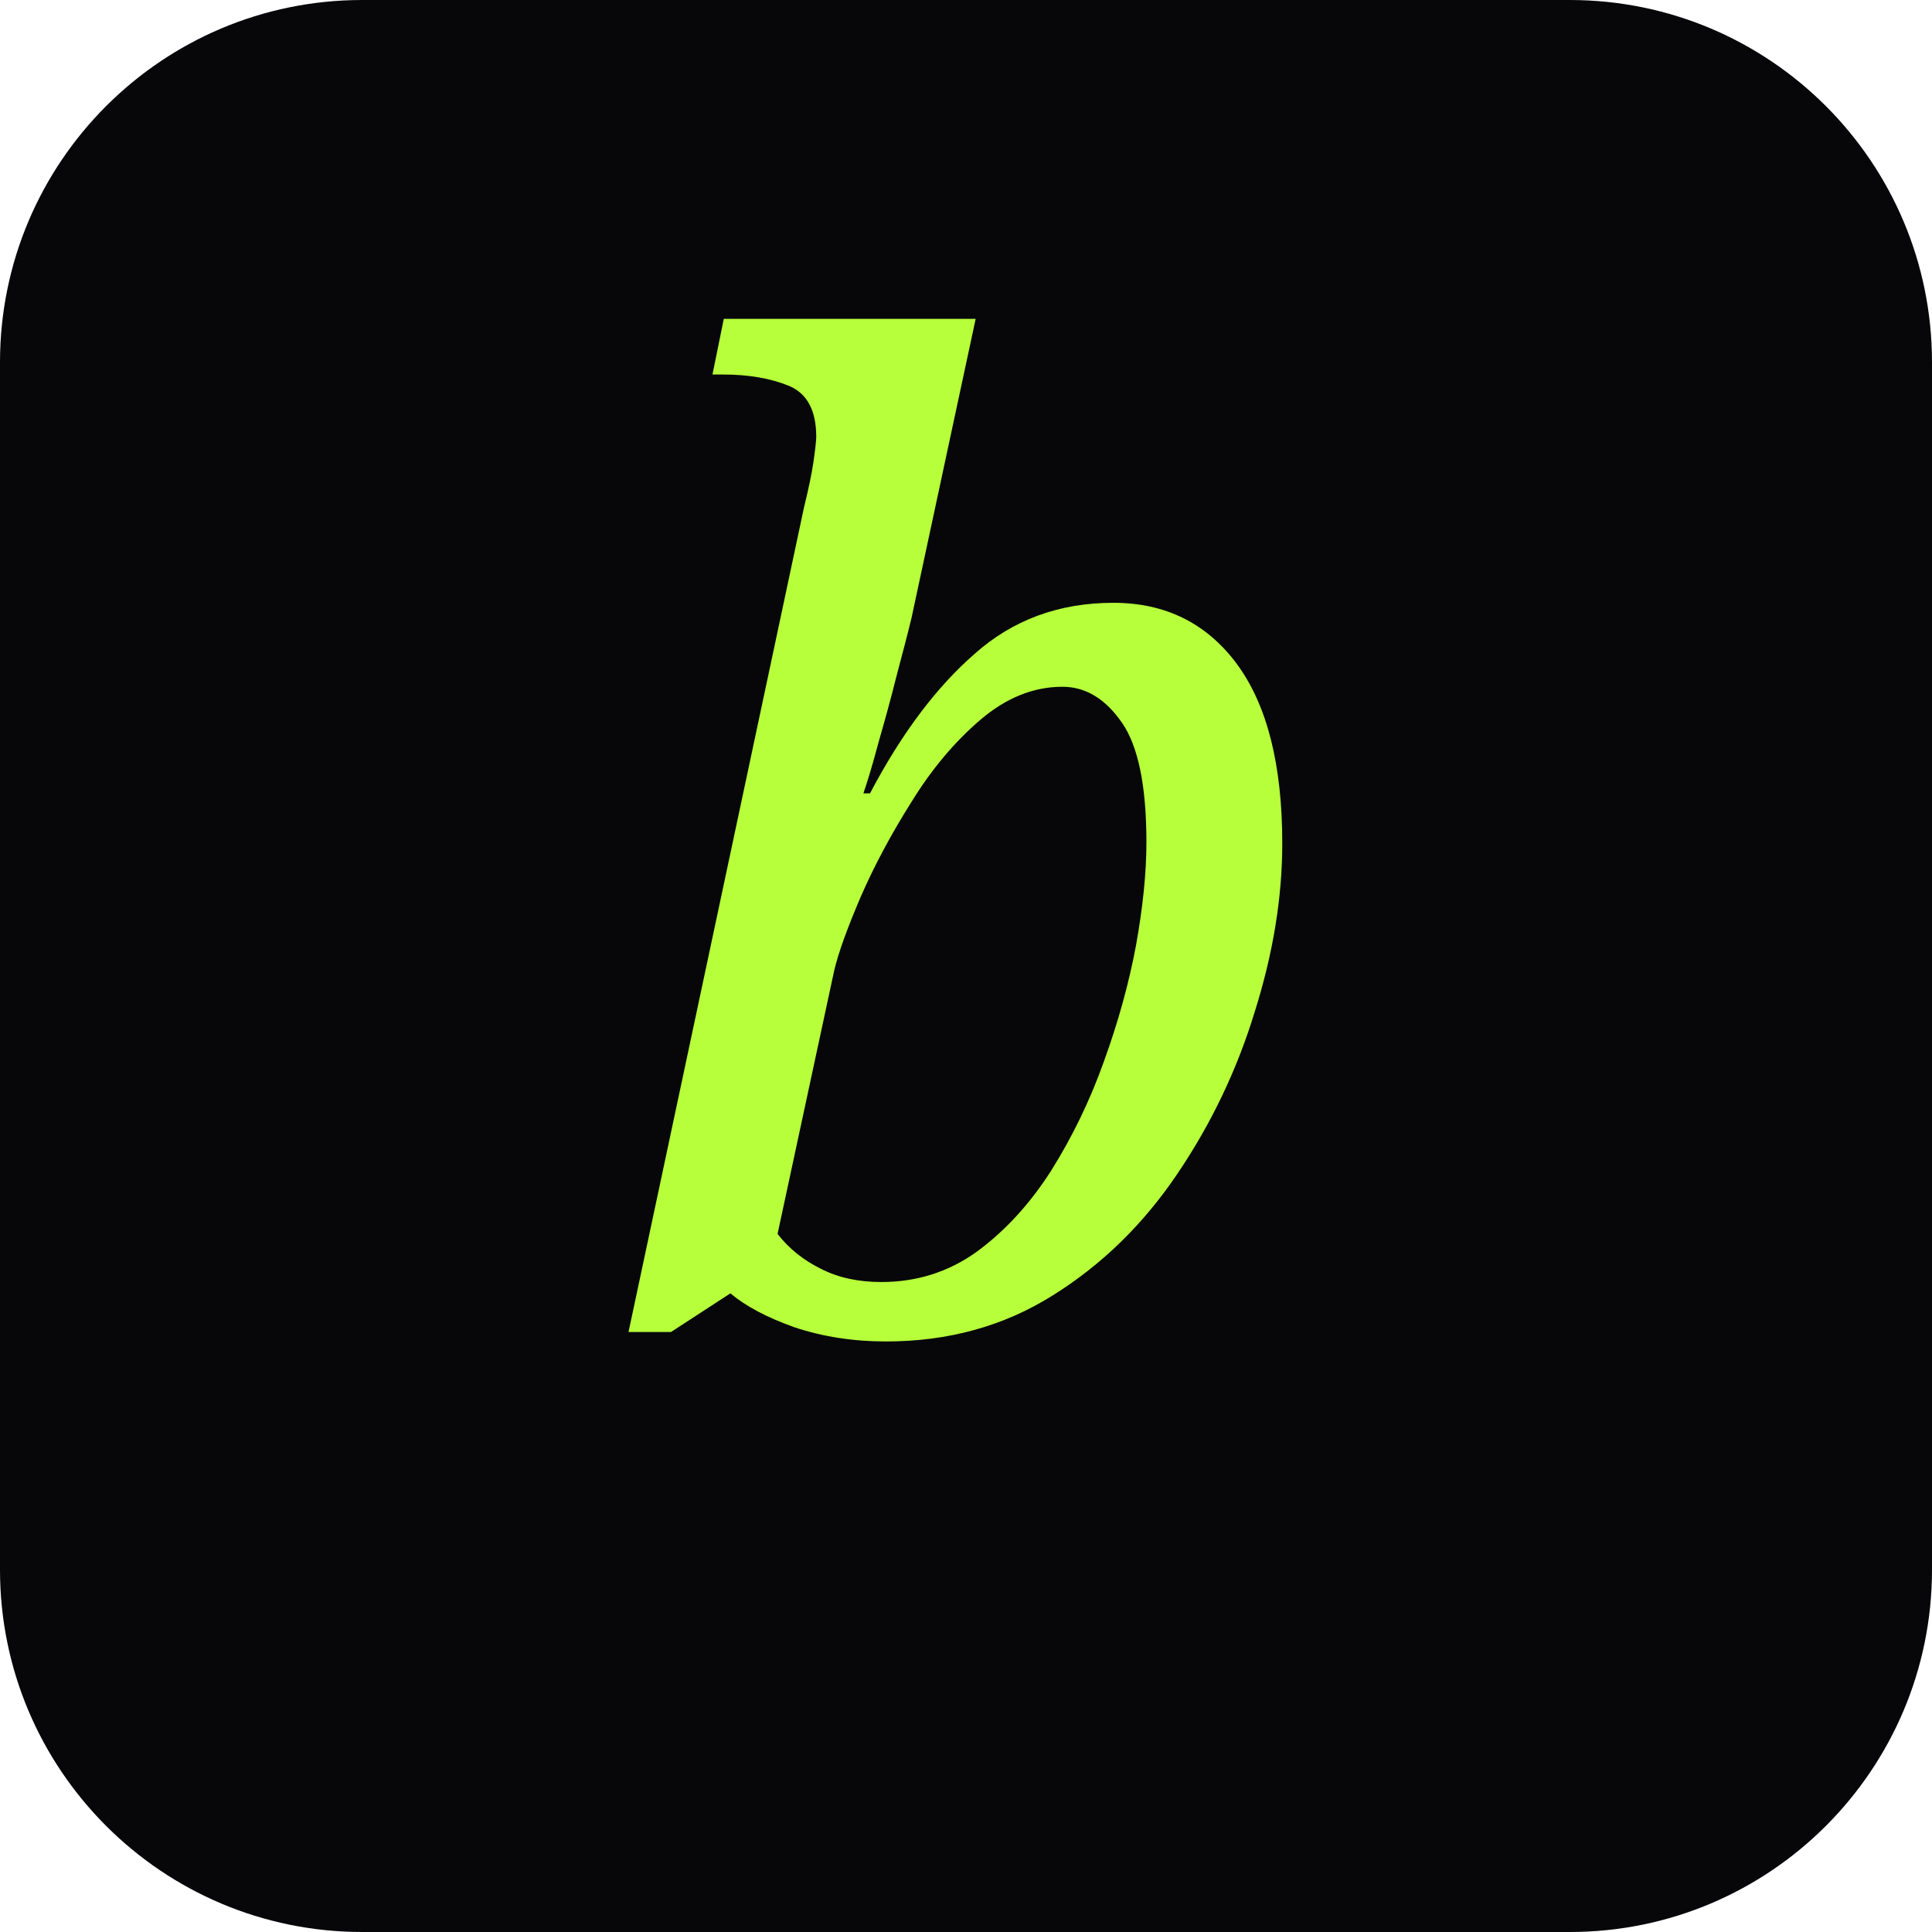
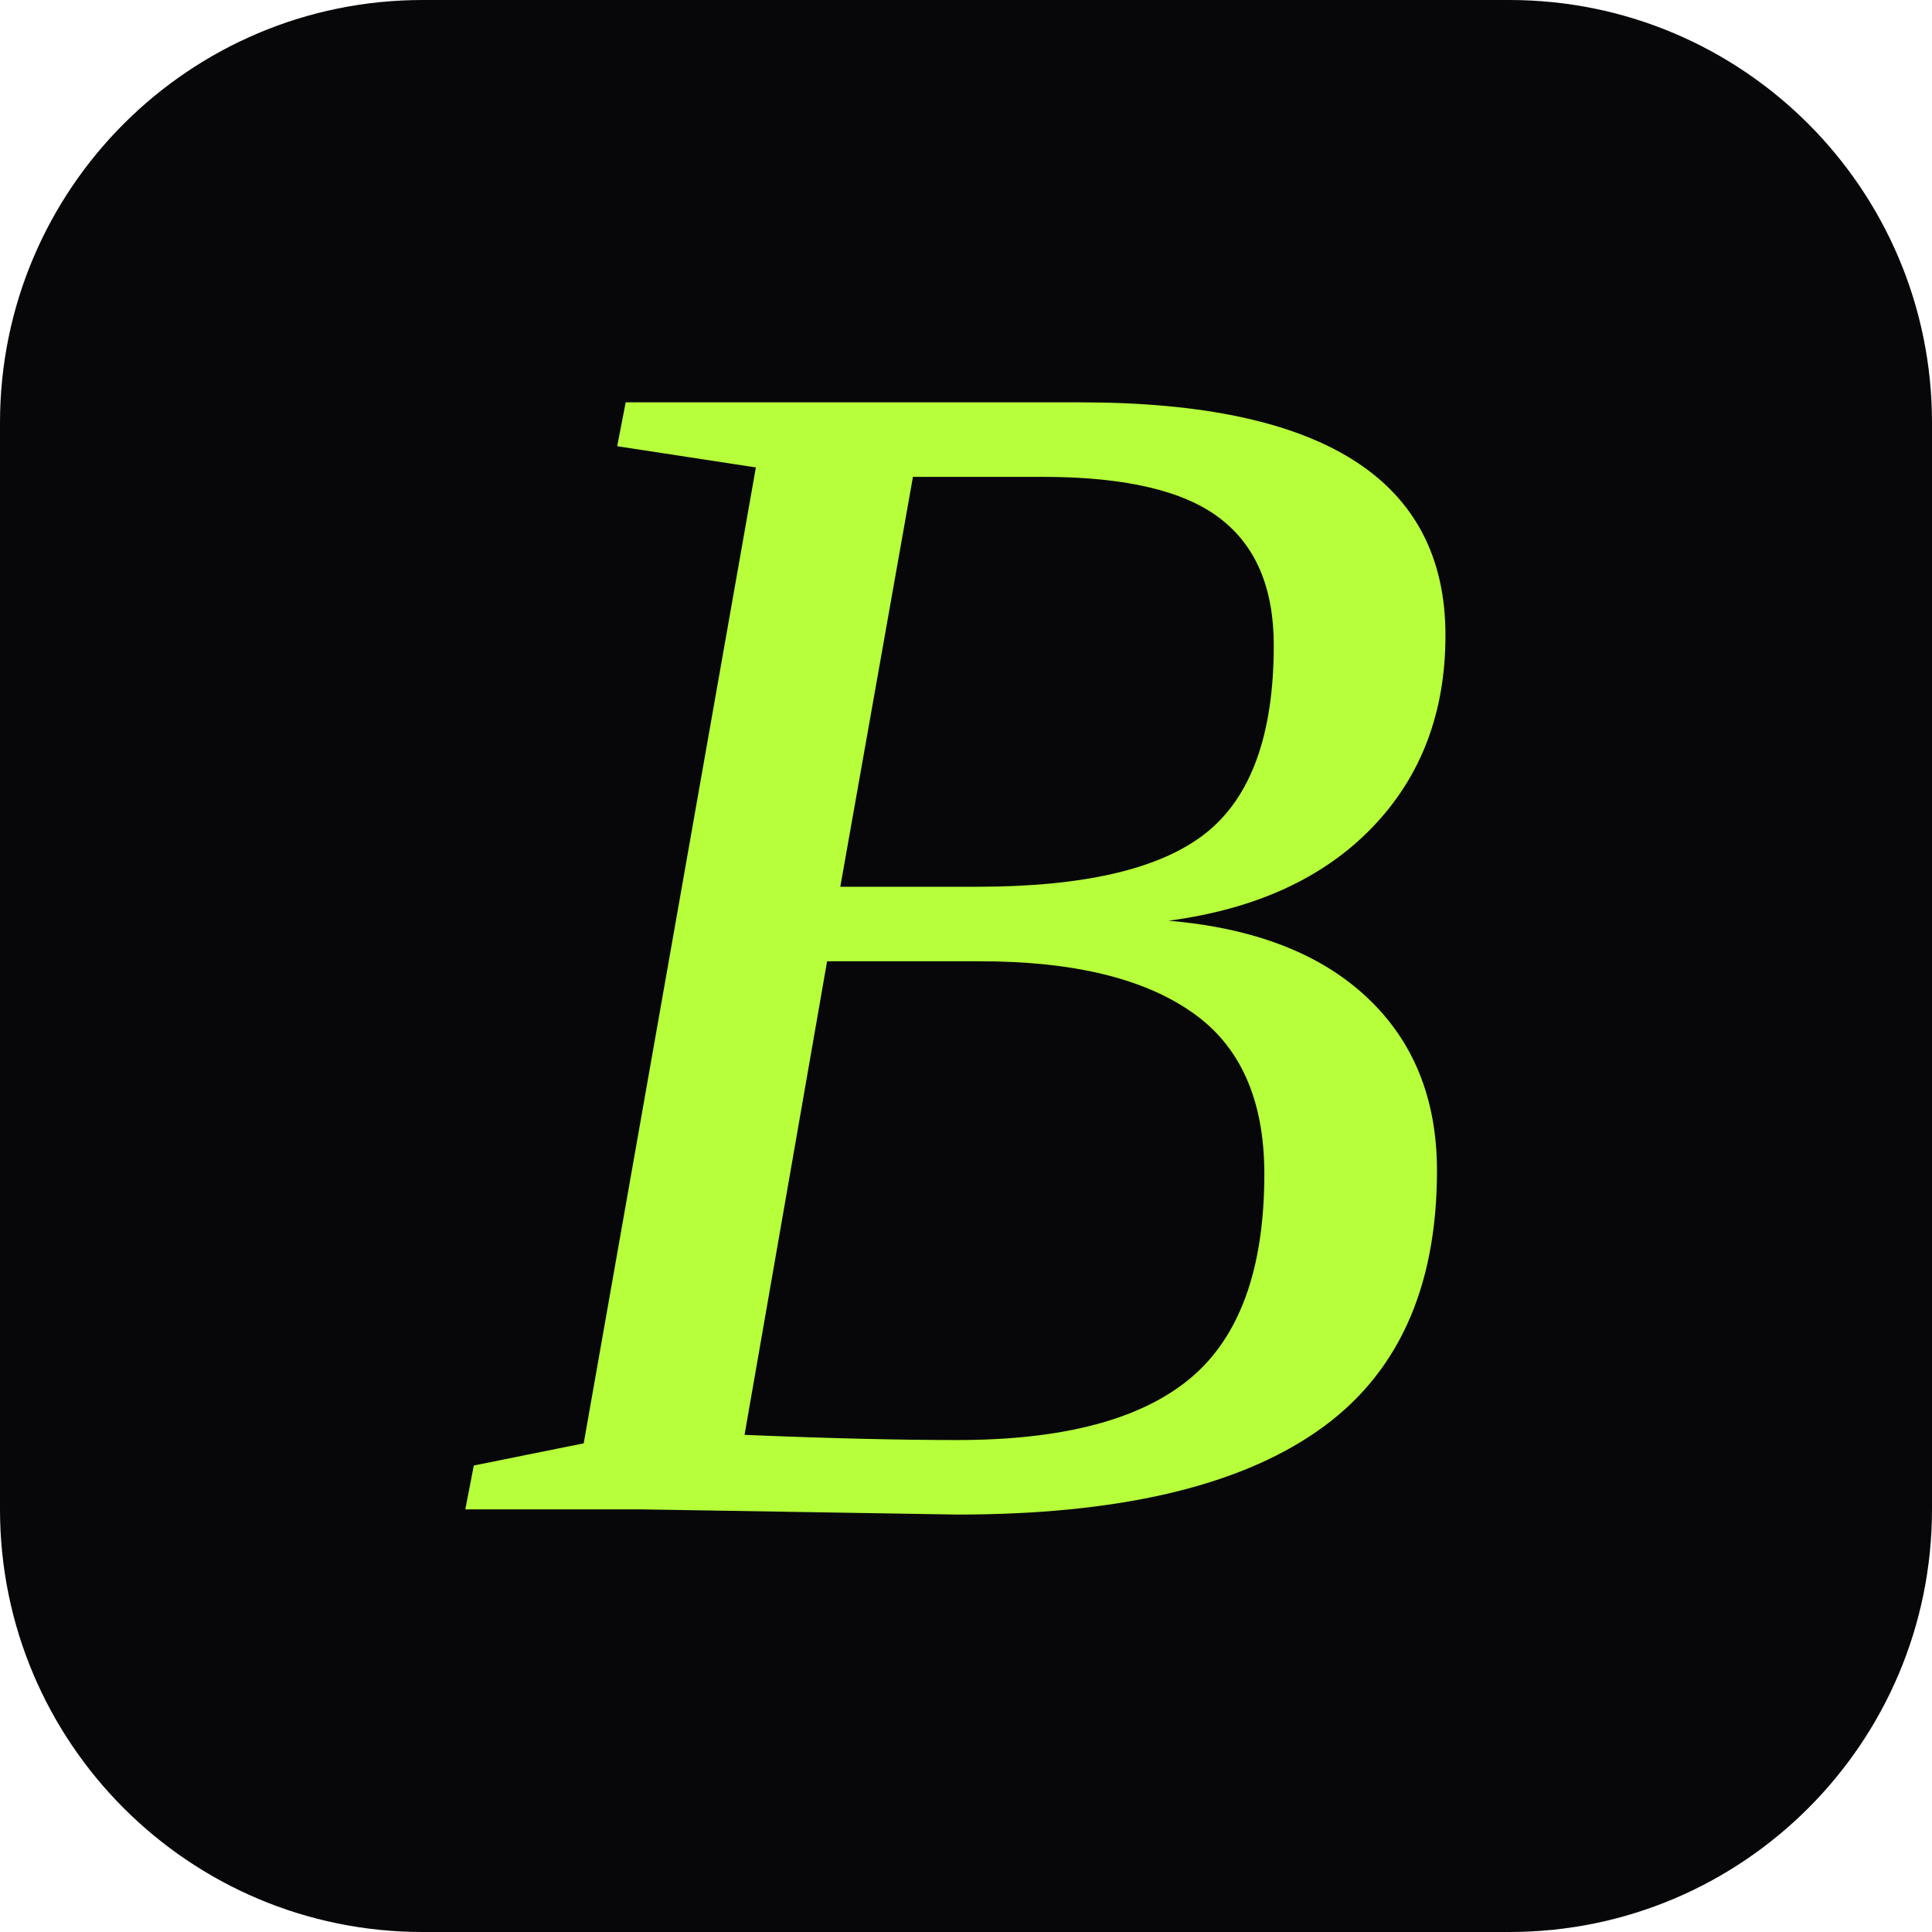
- <svg xmlns="http://www.w3.org/2000/svg" viewBox="0 0 32 32">
-   <rect width="32" height="32" rx="6" fill="#07070a" />
-   <text x="16" y="22" font-family="Georgia, serif" font-size="22" fill="#b6ff3a" text-anchor="middle" font-style="italic">b</text>
+ <svg xmlns="http://www.w3.org/2000/svg" viewBox="0 0 64 64">
+   <rect width="64" height="64" rx="14" fill="#07070a" />
+   <text x="32" y="50" font-family="Georgia, 'Times New Roman', serif" font-size="56" font-style="italic" font-weight="400" fill="#b6ff3a" text-anchor="middle" letter-spacing="-0.02em">B</text>
</svg>
